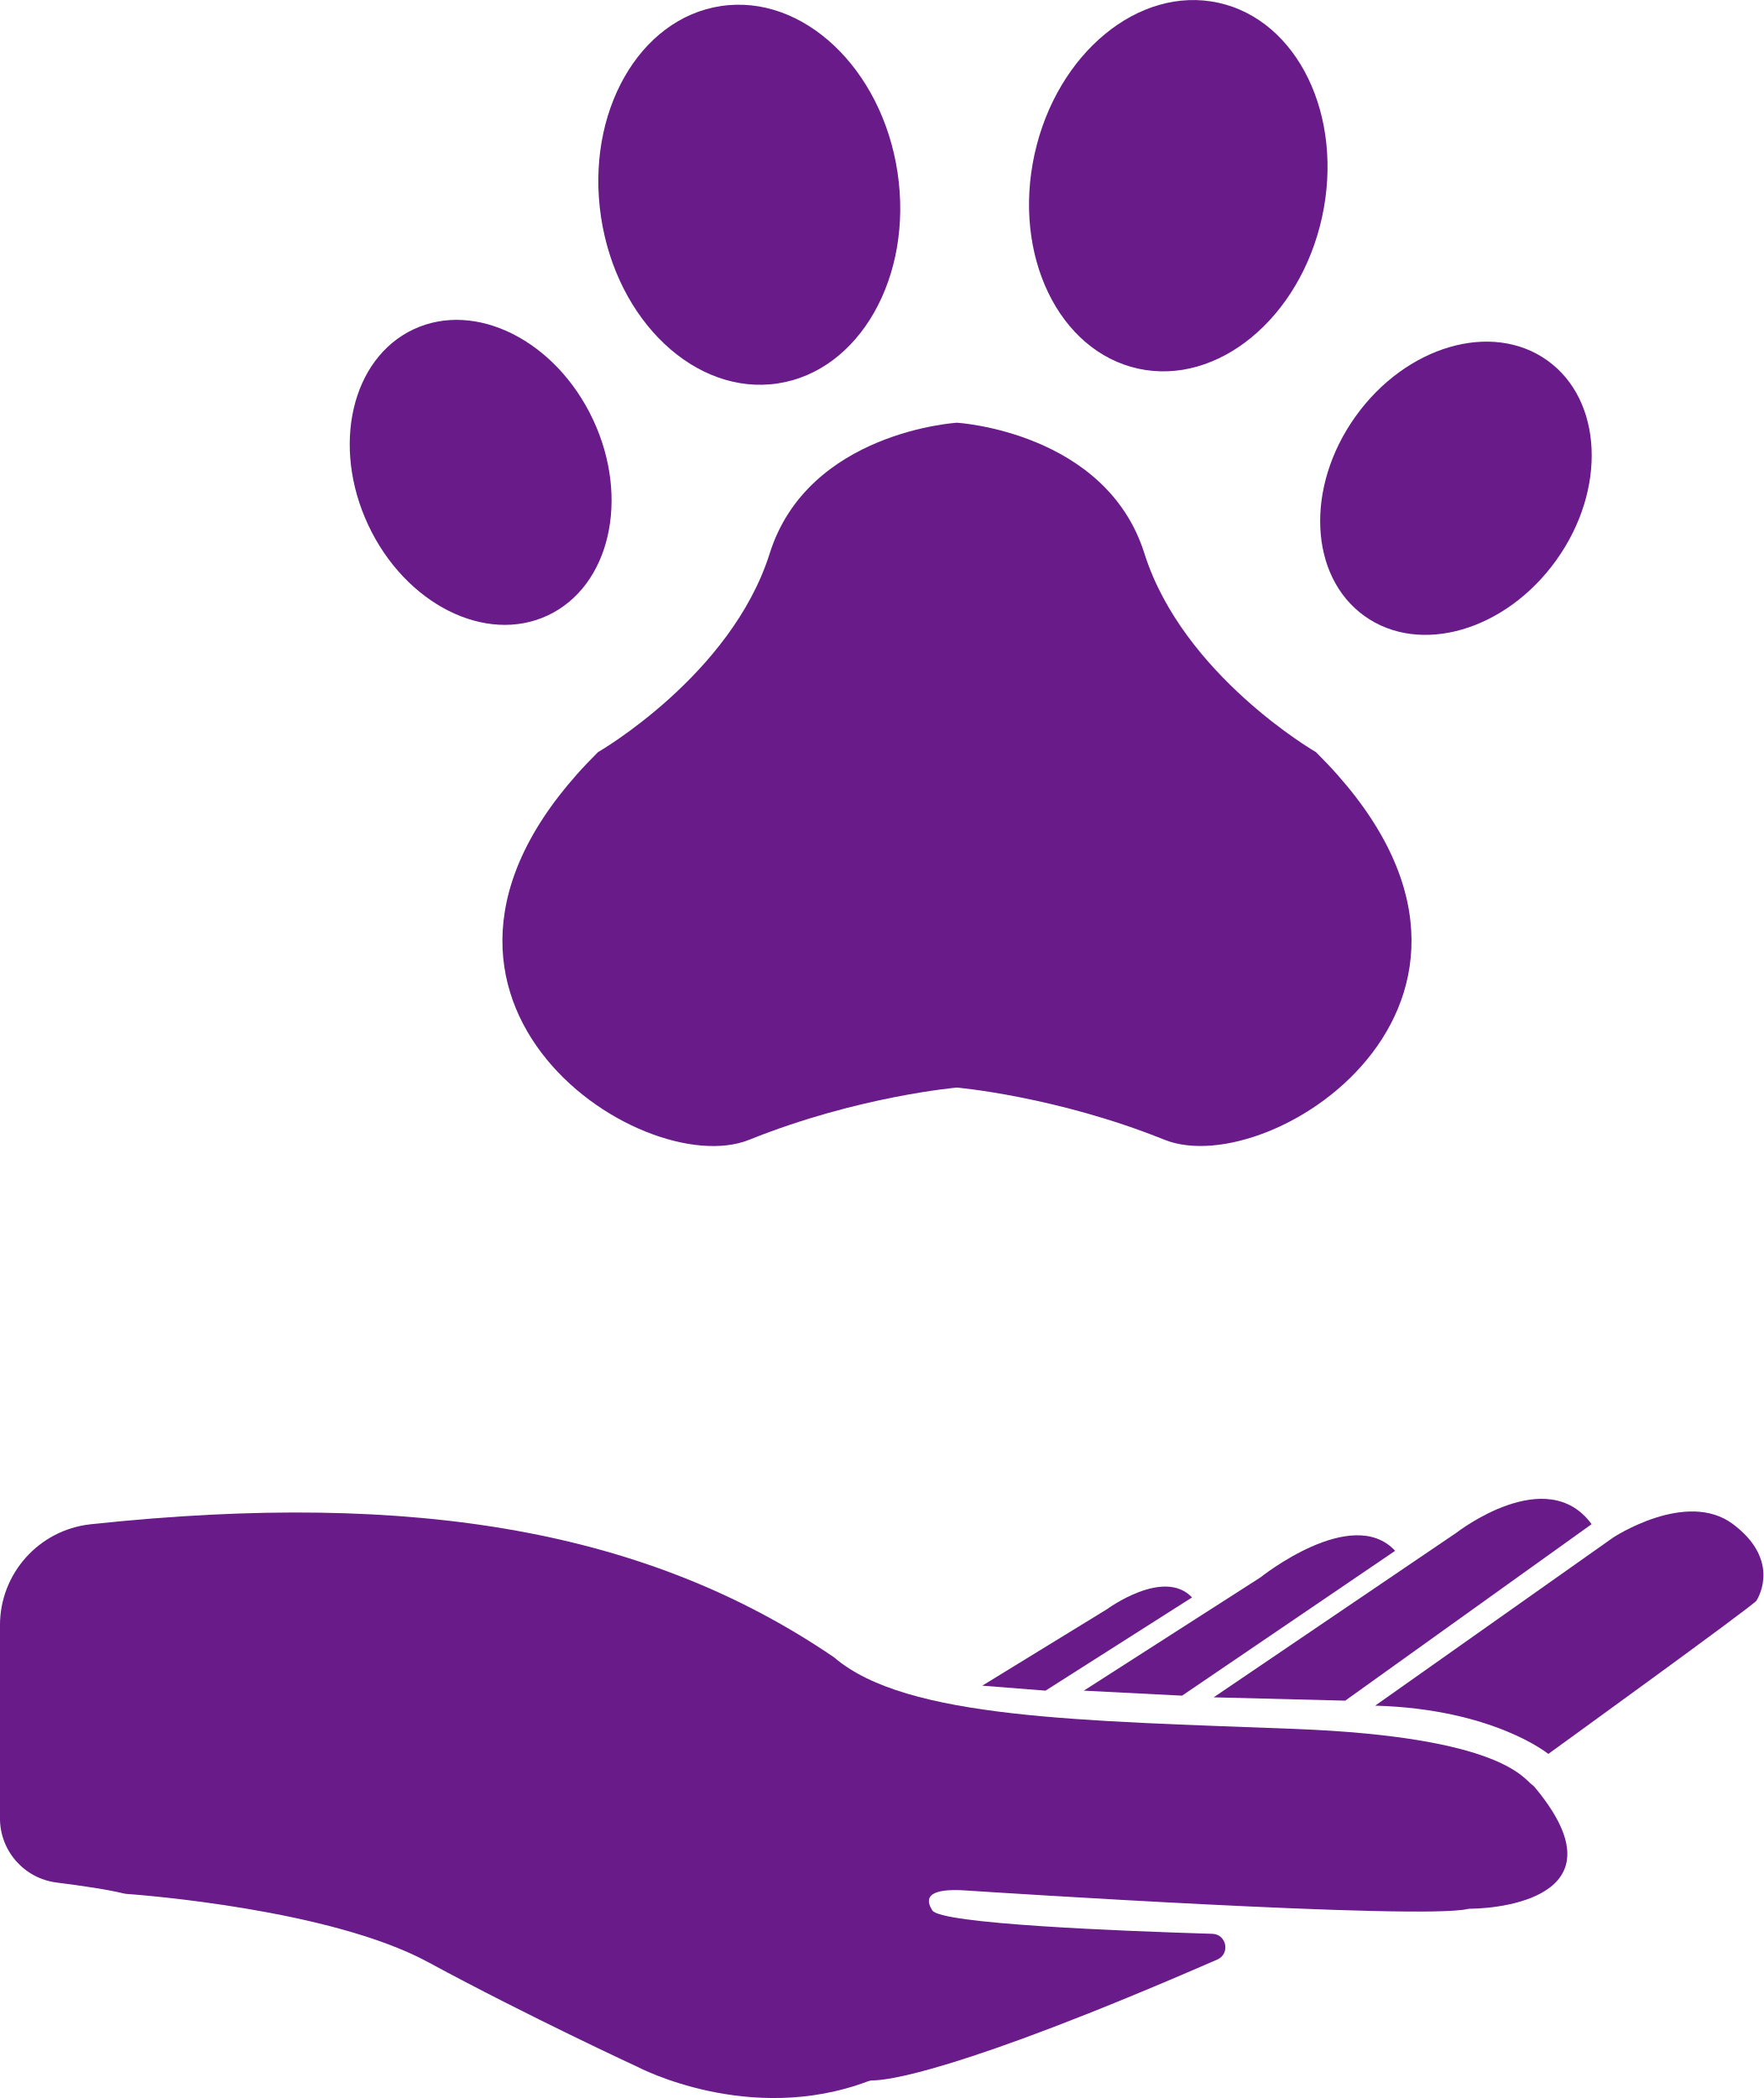
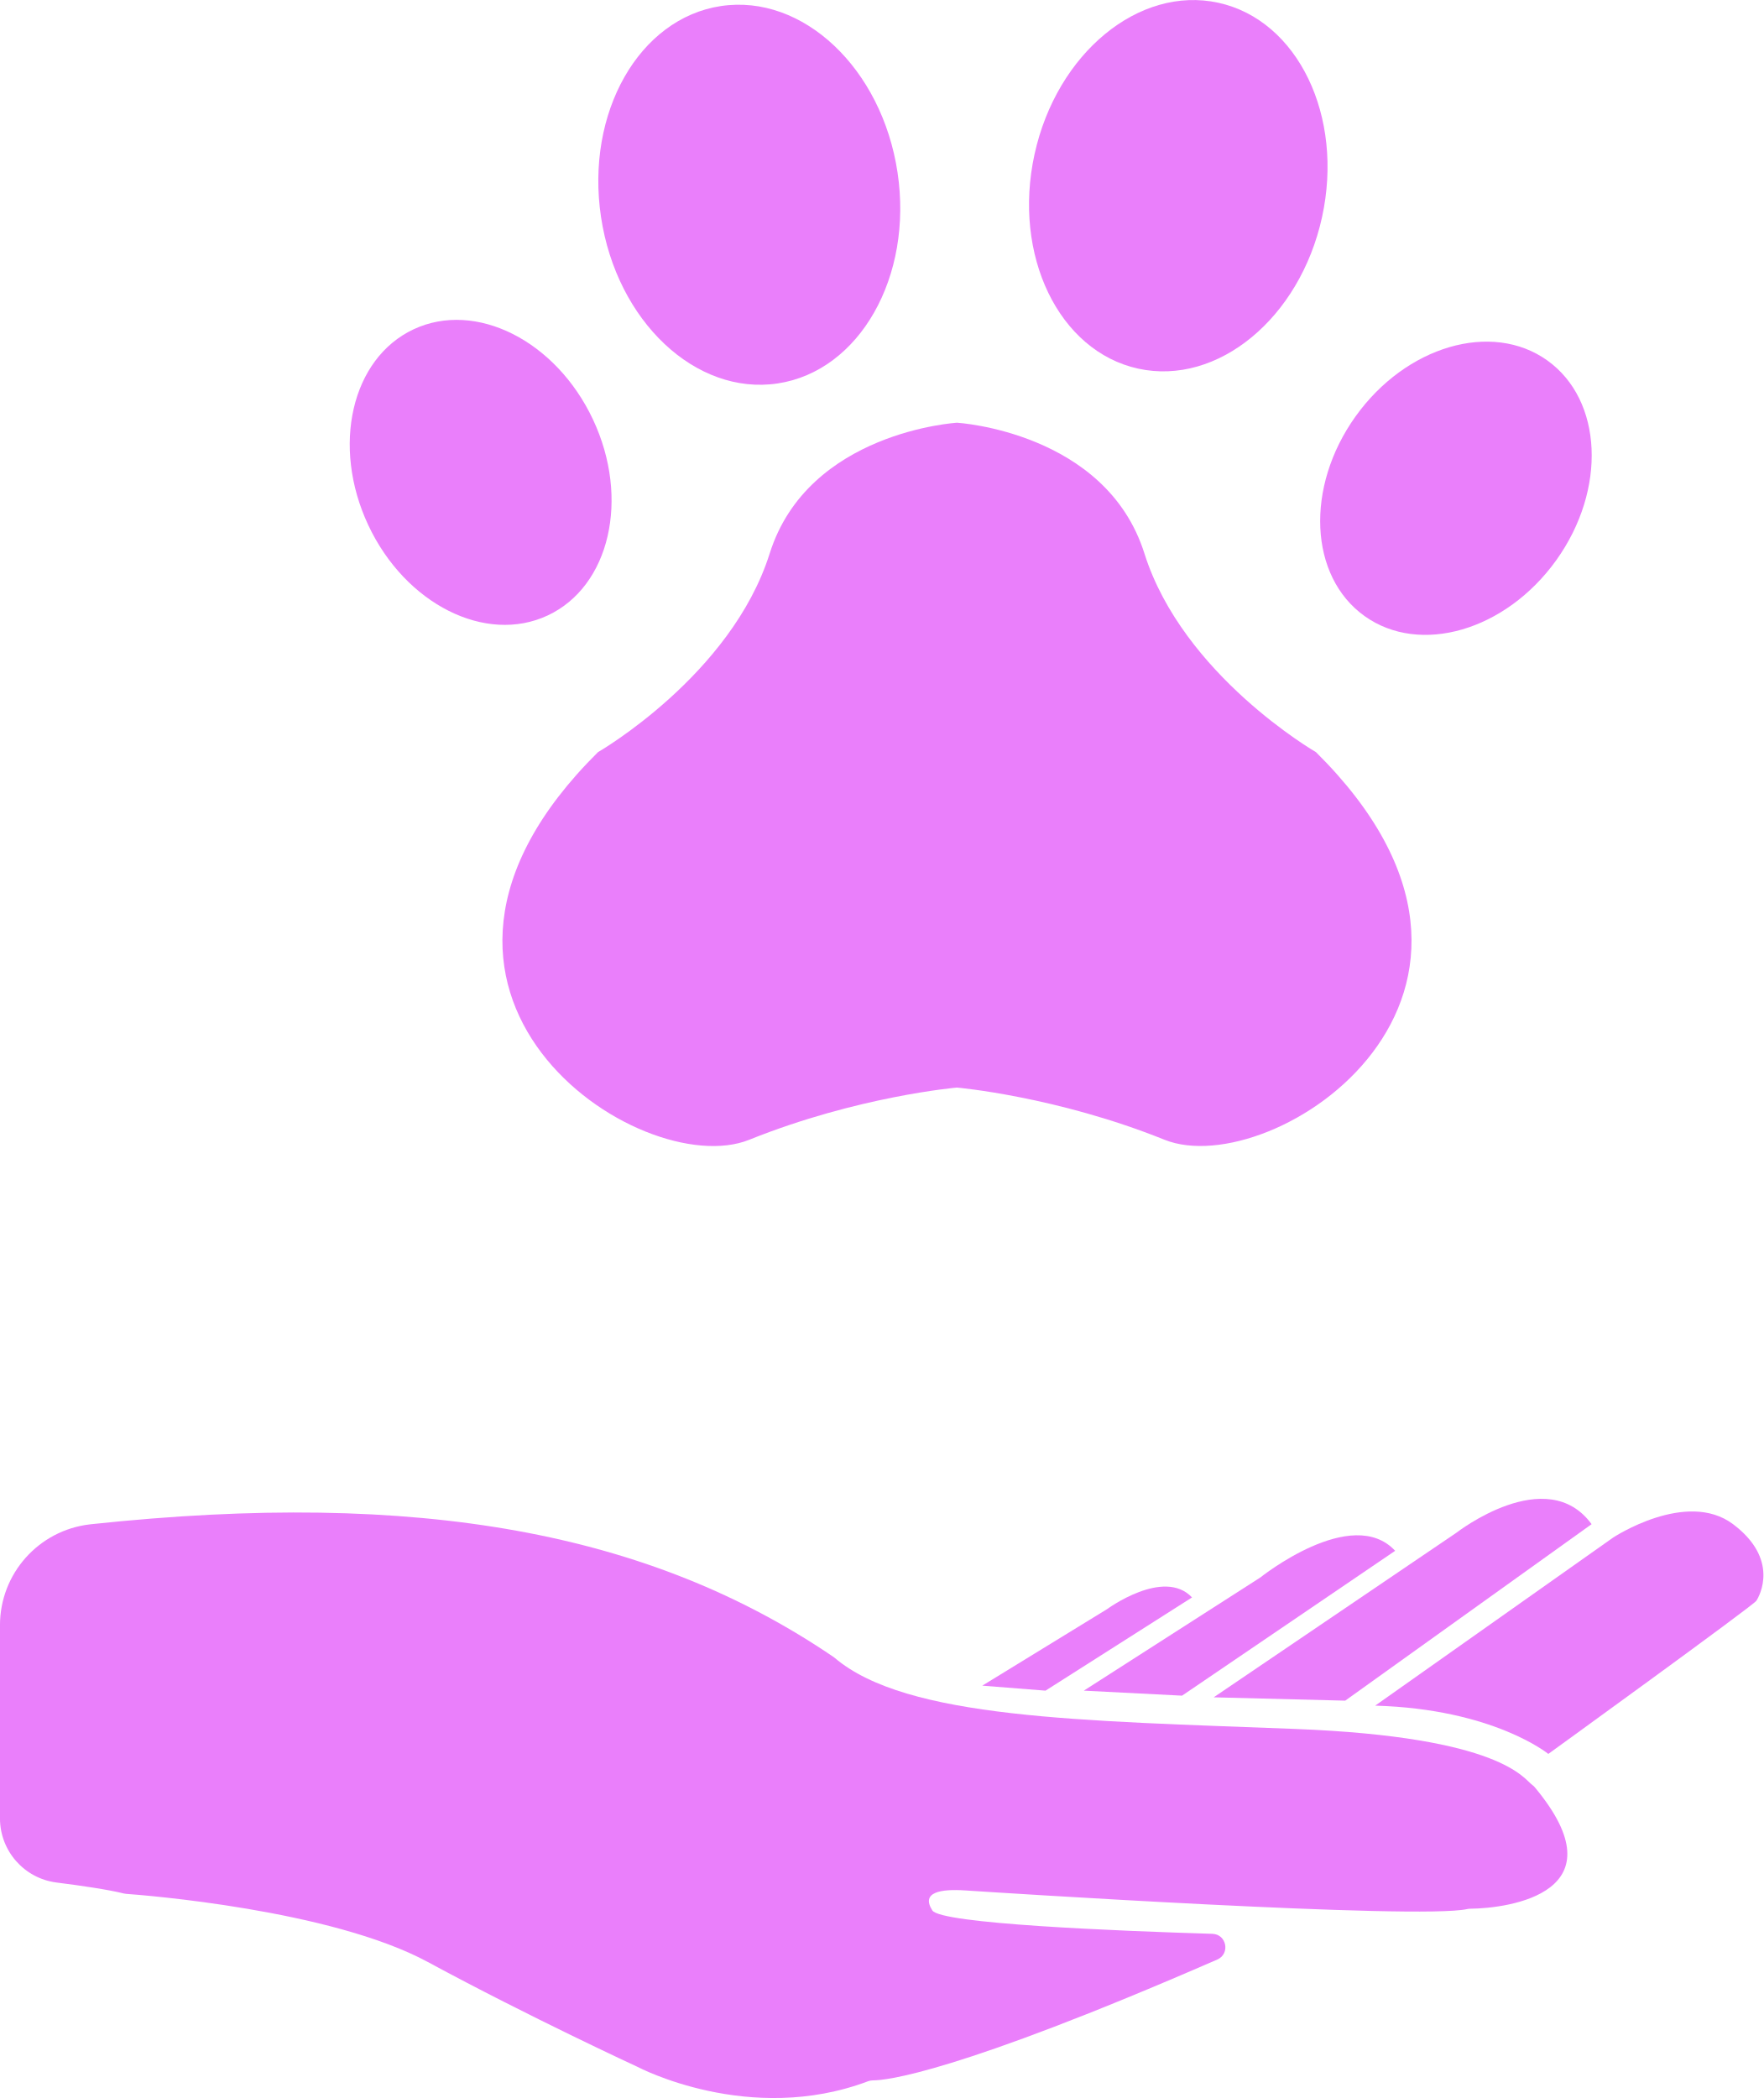
<svg xmlns="http://www.w3.org/2000/svg" id="Layer_1" data-name="Layer 1" viewBox="0 0 883.26 1050.78">
  <defs>
-     <style>.cls-1{fill:#681b89;}</style>
+     <style>.cls-1{fill:#EA7FFB;}</style>
  </defs>
  <ellipse class="cls-1" cx="338.48" cy="250.73" rx="62.18" ry="79.14" transform="translate(-172.17 153.26) rotate(-25.12)" />
  <ellipse class="cls-1" cx="473.02" cy="111.66" rx="75.09" ry="95.57" transform="translate(-109.08 57.36) rotate(-8.54)" />
  <ellipse class="cls-1" cx="687.83" cy="107.14" rx="93.8" ry="73.7" transform="translate(338.14 741.92) rotate(-77.63)" />
  <ellipse class="cls-1" cx="826.9" cy="258.64" rx="78.69" ry="61.83" transform="translate(37.91 766.82) rotate(-54.44)" />
  <path class="cls-1" d="M681,585c-54.24-21.83-104-26.14-104-26.14S527.3,563.14,473,585s-197.84-73.15-75.76-194.14c0,0,66.74-38.42,86-99.51s93.84-65.48,93.84-65.48,74.59,4.45,93.84,65.48,85.92,99.51,85.92,99.51C878.92,511.82,735.33,606.75,681,585Z" transform="translate(-97.74 -14.15)" />
  <path class="cls-1" d="M159.7,962.49a5.62,5.62,0,0,0,1.16.19c8.29.6,102.57,7.86,151.18,34.15,50.86,27.52,105.06,52.53,105.06,52.53S473,1079,532.54,1056.53a6.79,6.79,0,0,1,2.44-.43c6.21,0,40.68-3.11,172.44-60.52,6.57-2.87,4.7-12.66-2.47-12.88-47.65-1.45-136-5-140.26-11.72-5.83-9.17,4.17-10.84,16.68-10s227.15,14.76,251.22,9.32a6.49,6.49,0,0,1,1.38-.16c19.84-.2,76.39-8.13,32.46-60.84a5.9,5.9,0,0,0-1.18-1.11c-4.37-3-15.06-24.08-118.78-28.1-107.3-4.16-194.69-5-230.71-35.63-.18-.15-.36-.29-.55-.42-91.68-62.39-207.51-84-371.61-66.51l-.87.1a50.87,50.87,0,0,0-45,50.54v96.65A32.4,32.4,0,0,0,126,957C138.55,958.58,152.19,960.6,159.7,962.49Z" transform="translate(-97.74 -14.15)" />
  <path class="cls-1" d="M873.21,892.6s-27.51-22.51-86.72-24.18L905.73,784.2s36.69-24.18,60-6.67,13.34,35.85,11.68,38.36S873.21,892.6,873.21,892.6Z" transform="translate(-97.74 -14.15)" />
  <path class="cls-1" d="M771.49,865.92l-65.88-1.67L827.35,781.7s45-35,67.54-4.17Z" transform="translate(-97.74 -14.15)" />
  <path class="cls-1" d="M796.5,790.87,689.77,863.42l-49.2-2.51L729,804.21S774.82,767.52,796.5,790.87Z" transform="translate(-97.74 -14.15)" />
  <path class="cls-1" d="M694.77,814.22l-73.38,46.69-31.68-2.5,62.54-38.35S680.6,799.21,694.77,814.22Z" transform="translate(-97.74 -14.15)" />
</svg>
